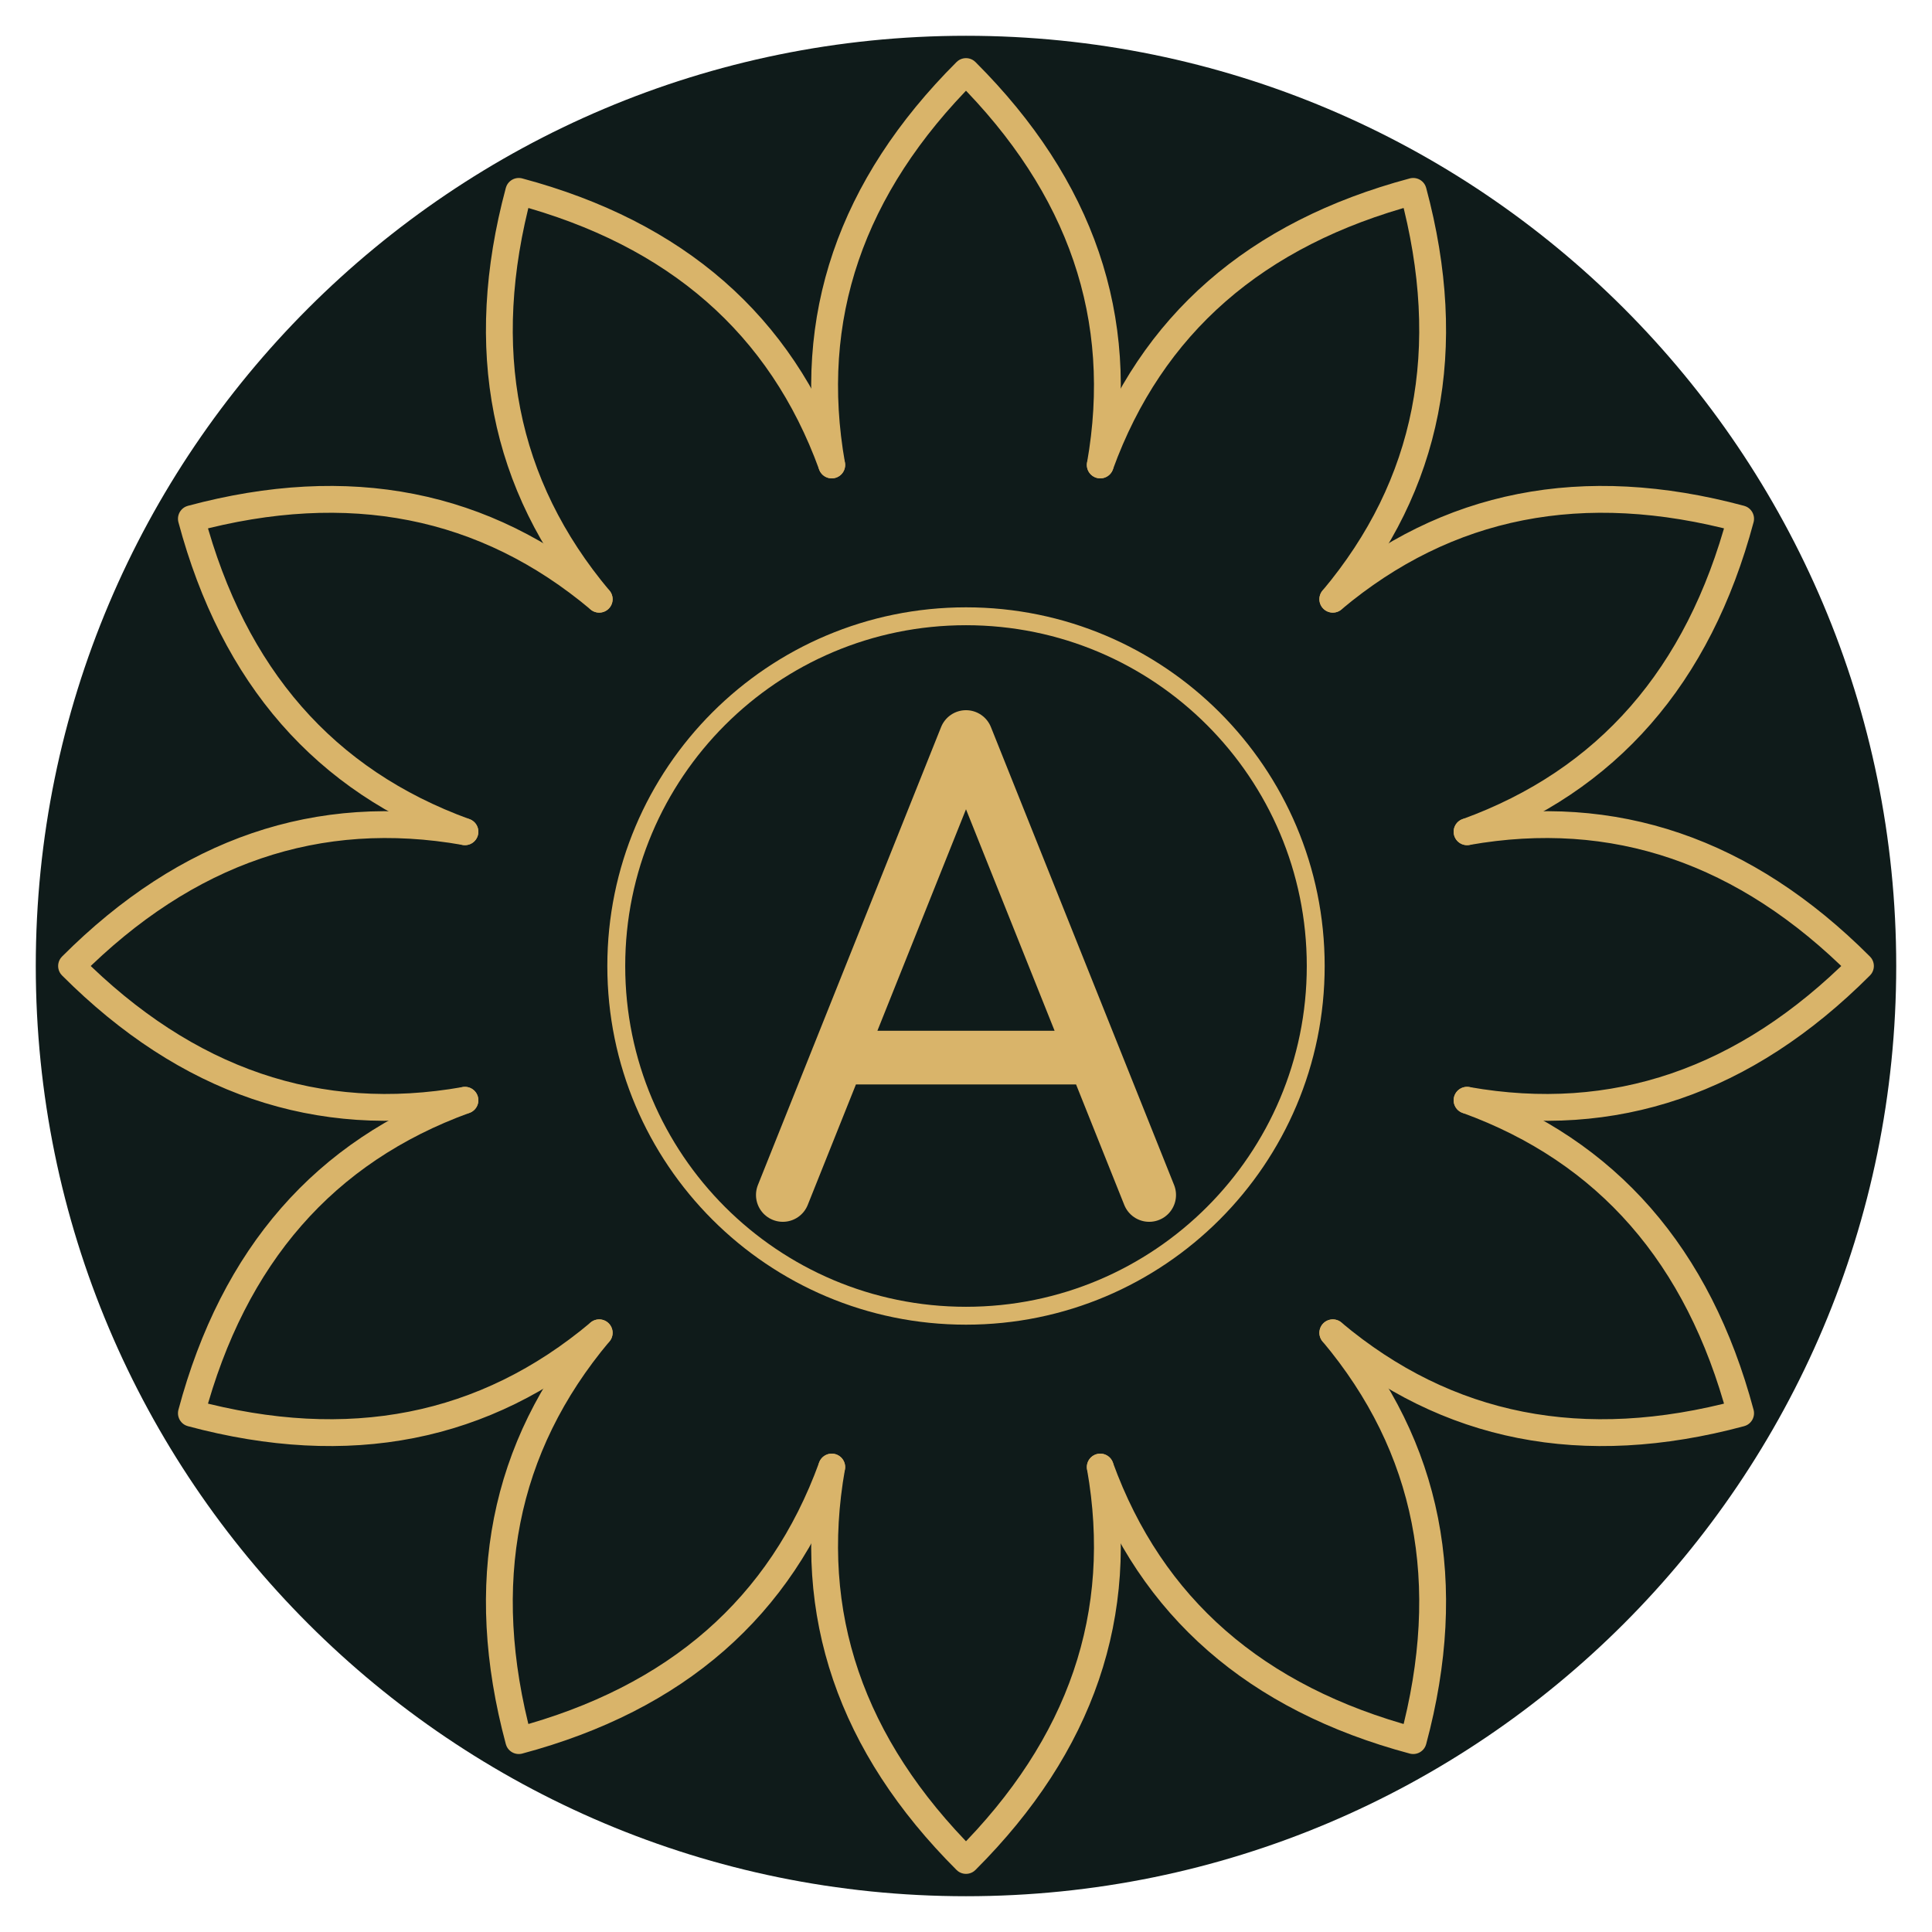
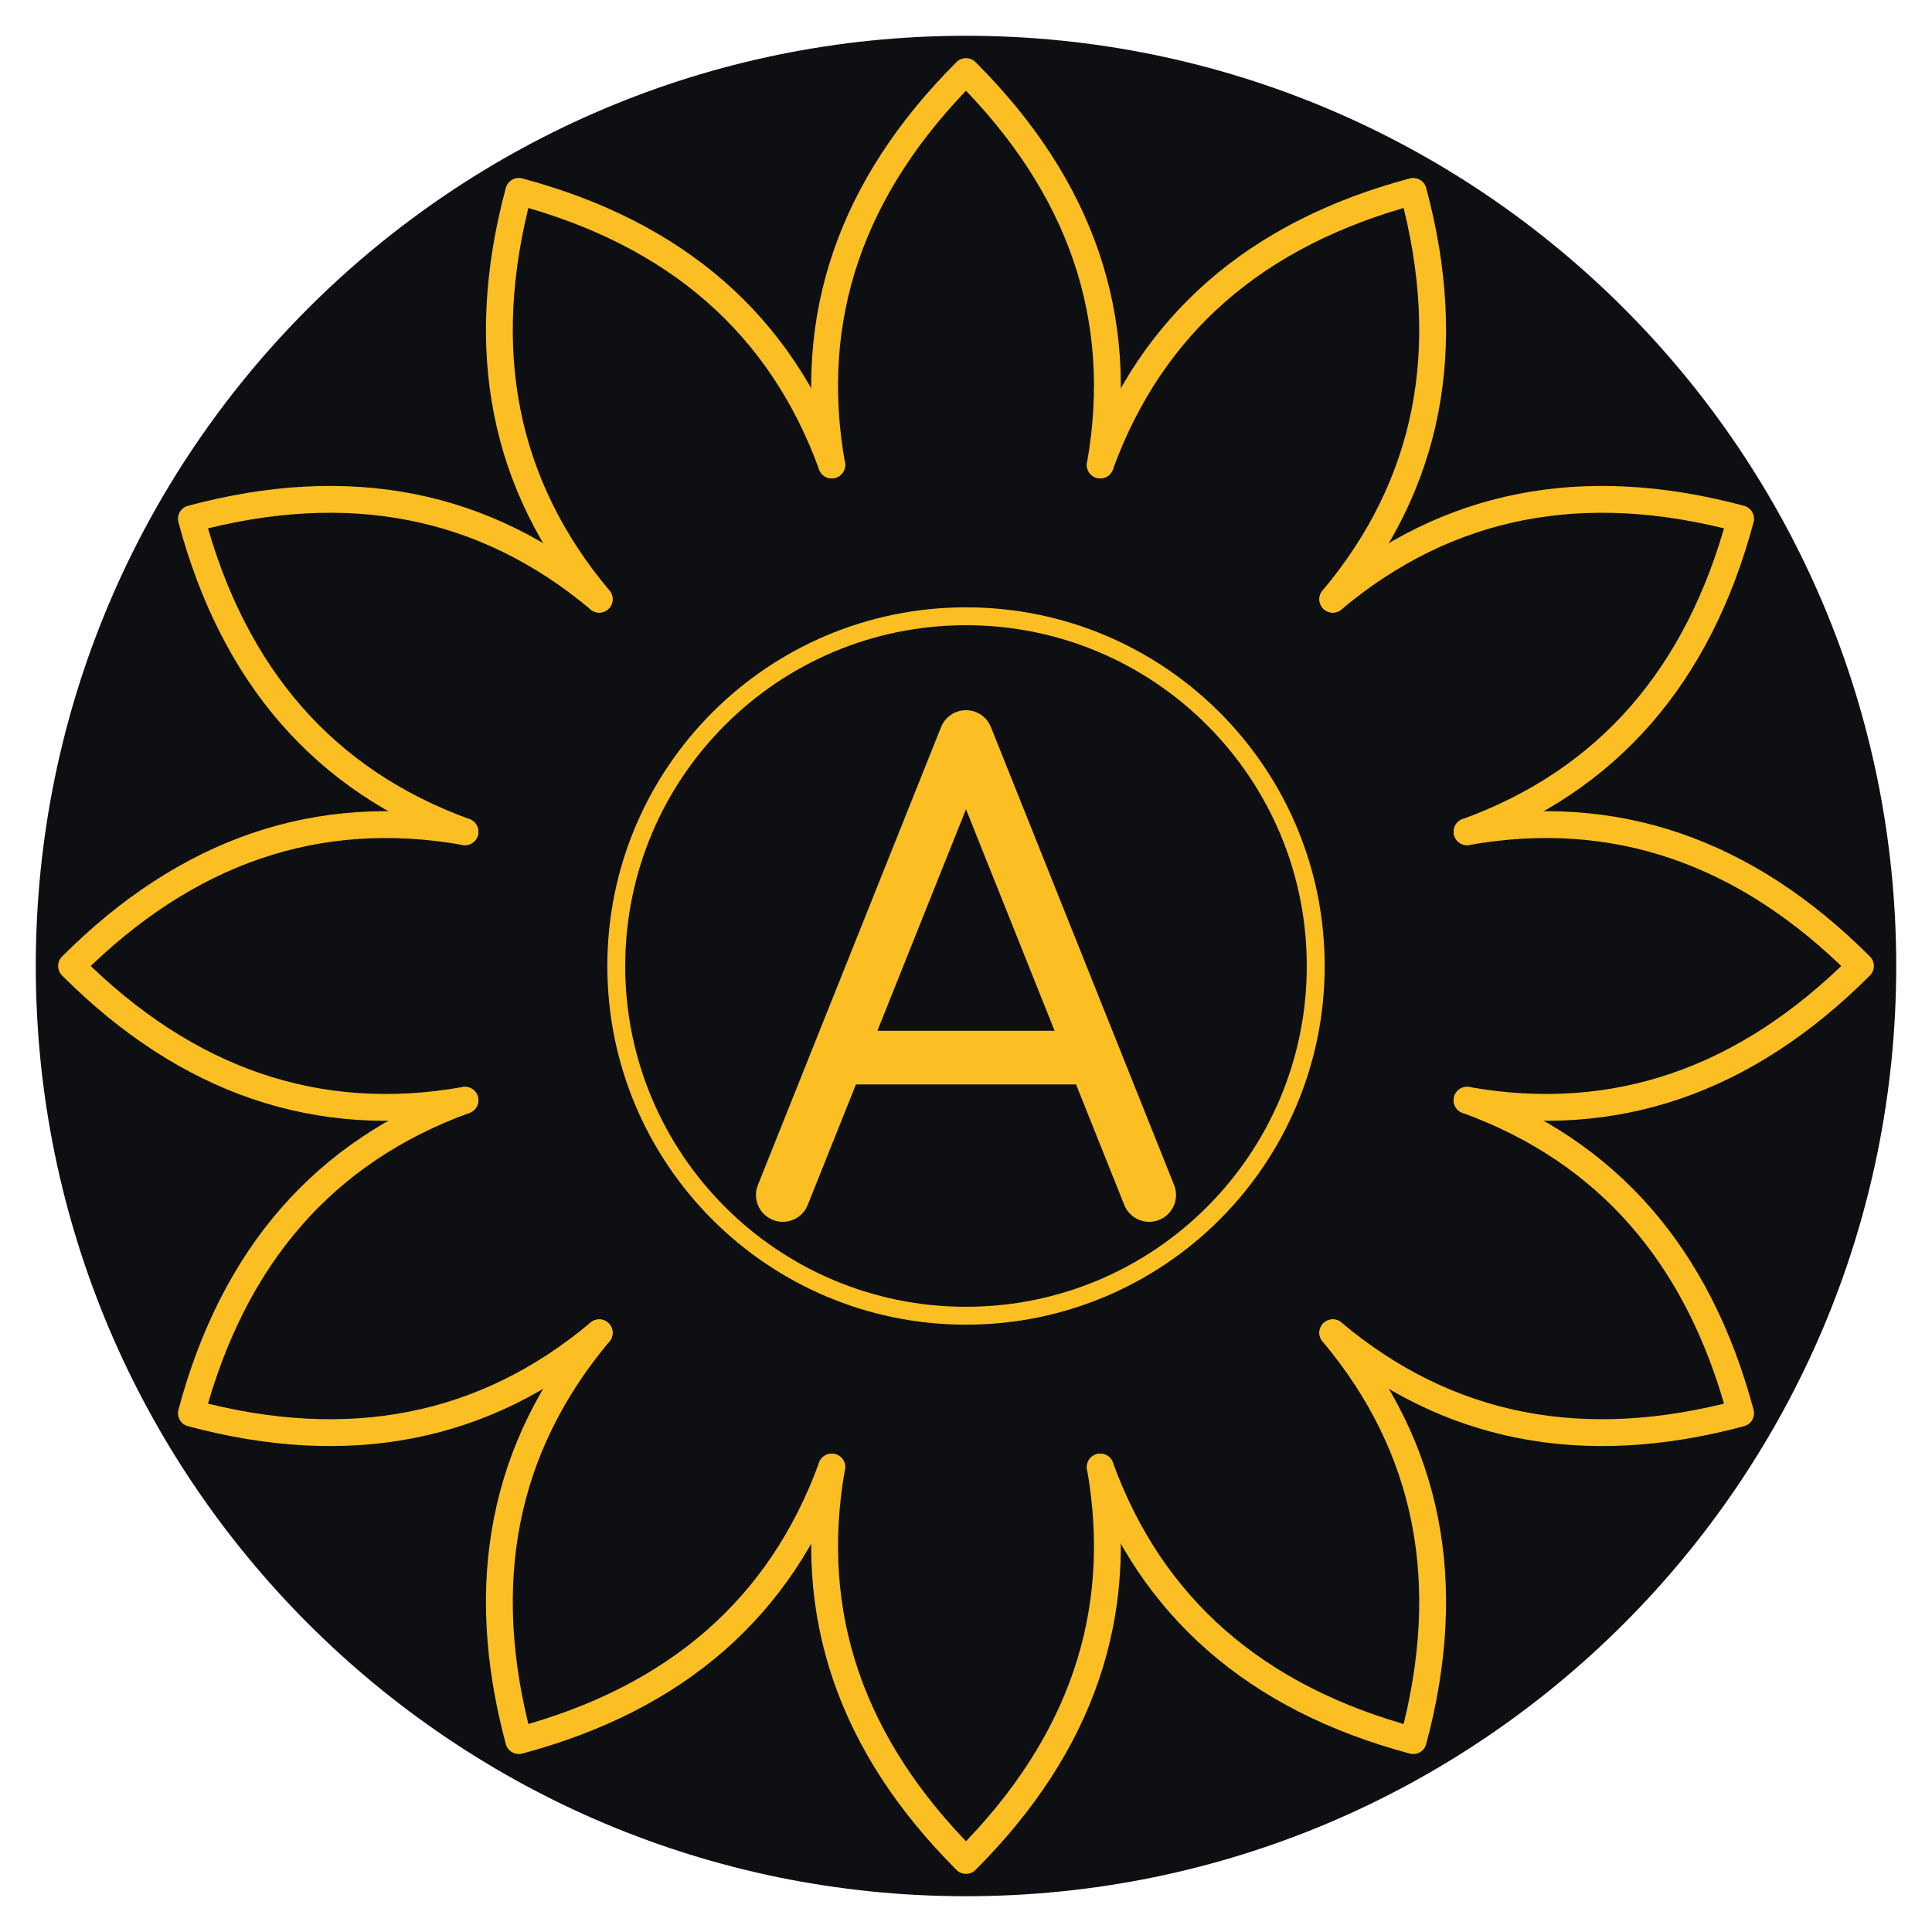
<svg xmlns="http://www.w3.org/2000/svg" viewBox="-108 -108 216 216" width="512" height="512" role="img" aria-label="Aleatory">
  <defs>
    <path id="1sqjyp5s0" d="M-39.1,0a39.1,39.1 0 1 0 78.2,0a39.1,39.1 0 1 0 -78.2,0" stroke-width="2" opacity="1" />
    <path id="1sqjyp5s1" d="M-15.01,-56.02Q-19.36,-80.66 0,-100Q19.36,-80.66 15.01,-56.02" stroke-width="3" opacity="1" />
  </defs>
-   <circle cx="0" cy="0" r="104" fill="#0f1b1a" />
-   <g fill="none" stroke="#d9b46a" stroke-linecap="round" stroke-linejoin="round">
+   <circle cx="0" cy="0" r="104" fill="#0d0f12" />
+   <g fill="none" stroke="#fbbf24" stroke-linecap="round" stroke-linejoin="round">
    <use href="#1sqjyp5s0" />
    <use href="#1sqjyp5s1" />
    <use href="#1sqjyp5s1" transform="rotate(30)" />
    <use href="#1sqjyp5s1" transform="rotate(60)" />
    <use href="#1sqjyp5s1" transform="rotate(90)" />
    <use href="#1sqjyp5s1" transform="rotate(120)" />
    <use href="#1sqjyp5s1" transform="rotate(150)" />
    <use href="#1sqjyp5s1" transform="rotate(180)" />
    <use href="#1sqjyp5s1" transform="rotate(210)" />
    <use href="#1sqjyp5s1" transform="rotate(240)" />
    <use href="#1sqjyp5s1" transform="rotate(270)" />
    <use href="#1sqjyp5s1" transform="rotate(300)" />
    <use href="#1sqjyp5s1" transform="rotate(330)" />
  </g>
-   <circle cx="0" cy="0" r="29.4" fill="#0f1b1a" />
-   <g fill="none" stroke="#d9b46a" stroke-linecap="round" stroke-linejoin="round">
+   <circle cx="0" cy="0" r="29.4" fill="#0d0f12" />
+   <g fill="none" stroke="#fbbf24" stroke-linecap="round" stroke-linejoin="round">
    <path d="M0,-25.6L-20.48,25.6M0,-25.6L20.48,25.6M-14.34,10.24L14.34,10.24" stroke-width="6" />
  </g>
</svg>
